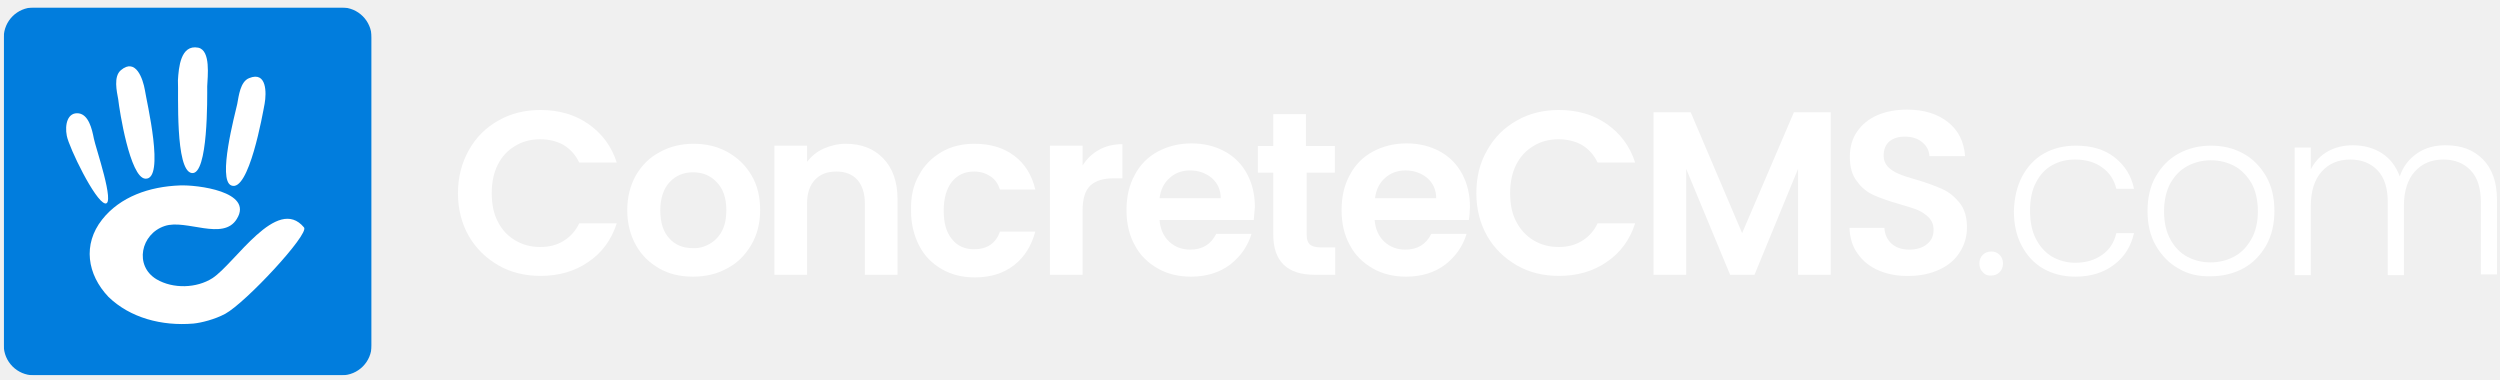
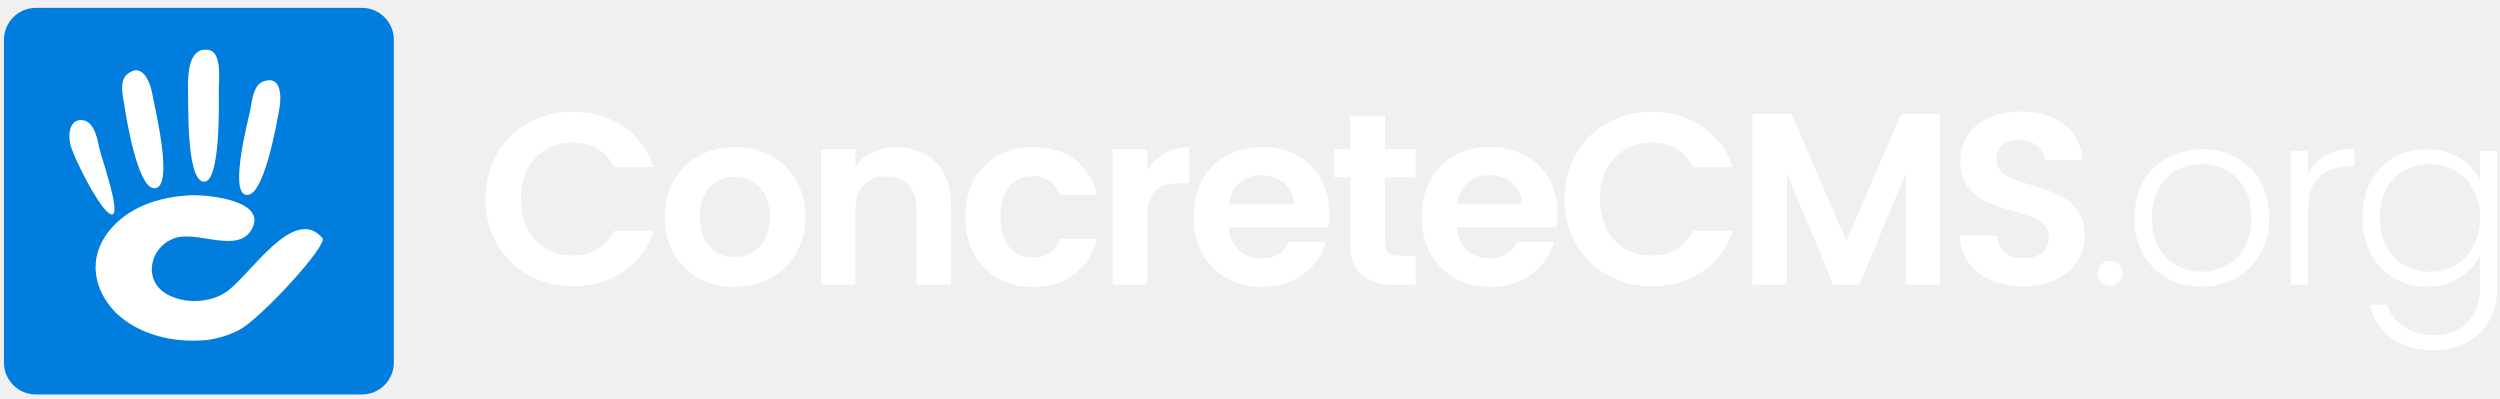
- <svg xmlns="http://www.w3.org/2000/svg" version="1.1" id="Ebene_1" x="0px" y="0px" viewBox="0 0 666 101" style="enable-background:new 0 0 666 101;" xml:space="preserve">
-   <style type="text/css">
- 	.st0{filter:url(#Adobe_OpacityMaskFilter);}
- 	.st1{fill-rule:evenodd;clip-rule:evenodd;fill:#FFFFFF;}
- 	.st2{mask:url(#mask-2_1_);fill-rule:evenodd;clip-rule:evenodd;fill:#017DDD;}
- </style>
-   <g id="logo.com-drk">
-     <g id="Group-36">
-       <g id="Group-3" transform="translate(0, 0.4819)">
-         <g id="Clip-2">
- 			</g>
-         <defs>
-           <filter id="Adobe_OpacityMaskFilter" filterUnits="userSpaceOnUse" x="1" y="1.5" width="98" height="98">
-             <feColorMatrix type="matrix" values="1 0 0 0 0  0 1 0 0 0  0 0 1 0 0  0 0 0 1 0" />
-           </filter>
-         </defs>
-         <mask maskUnits="userSpaceOnUse" x="1" y="1.5" width="98" height="98" id="mask-2_1_">
-           <g class="st0">
-             <polygon id="path-1_1_" class="st1" points="0,0.5 99.5,0.5 99.5,100 0,100      " />
+ <svg xmlns="http://www.w3.org/2000/svg" xmlns:xlink="http://www.w3.org/1999/xlink" width="251px" height="40px" viewBox="0 0 251 40" version="1.1">
+   <defs>
+     <polygon id="path-1" points="0 0 39.733 0 39.733 39.399 0 39.399" />
+     <polygon id="path-3" points="0 0 13.545 0 13.545 20.184 0 20.184" />
+   </defs>
+   <g id="Documentation" stroke="none" stroke-width="1" fill="none" fill-rule="evenodd">
+     <g id="Documentation-Landing" transform="translate(-130, -10)">
+       <g id="Group" transform="translate(130, 10)">
+         <g id="Group-37" transform="translate(0.000019, 0.39604)">
+           <g id="Group-3">
+             <mask id="mask-2" fill="white">
+               <use xlink:href="#path-1" />
+             </mask>
+             <g id="Clip-2" />
+             <rect id="Rectangle" fill="#017DDD" mask="url(#mask-2)" x="0.399" y="0.396" width="39.141" height="38.812" rx="3.2" />
          </g>
-         </mask>
-         <path id="Rectangle" class="st2" d="M9,1.5h82c4.4,0,8,3.6,8,8v82c0,4.4-3.6,8-8,8H9c-4.4,0-8-3.6-8-8v-82C1,5.1,4.6,1.5,9,1.5z" />
+           <path d="M24.092,32.686 C22.985,33.299 21.537,33.67 20.692,33.747 C17.349,34.049 13.979,33.221 11.638,31.015 C9.338,28.664 8.837,25.508 10.881,22.876 C12.778,20.433 15.883,19.366 19.118,19.211 C20.911,19.124 26.981,19.756 25.233,22.693 C23.814,25.077 19.826,22.742 17.563,23.506 C15.018,24.365 14.308,27.741 16.74,29.128 C18.515,30.143 21.028,30.035 22.674,28.942 C25.06,27.358 29.448,20.107 32.375,23.502 C32.966,24.187 26.285,31.47 24.092,32.686 M7.049,14.05 C6.794,12.863 7.109,11.505 8.313,11.669 C9.348,11.812 9.746,13.267 9.927,14.298 C10.077,15.151 12.304,21.342 11.182,21.13 C10.126,20.932 7.314,15.283 7.049,14.05 M12.751,7.073 C14.336,5.728 15.132,8.009 15.314,9.147 C15.494,10.265 17.585,18.644 15.445,18.505 C13.795,18.398 12.639,11.292 12.49,10.166 C12.332,9.297 11.956,7.748 12.751,7.073 M20.951,4.62 C22.328,4.871 21.957,7.674 21.964,8.682 C21.973,9.806 22.167,18.07 20.428,17.841 C18.609,17.603 18.956,9.393 18.866,8.069 C18.895,6.743 19.062,4.274 20.951,4.62 M25.153,10.541 C25.291,9.701 25.45,8.178 26.393,7.802 C28.272,7.05 28.259,9.367 28.057,10.461 C27.857,11.534 26.481,19.895 24.576,19.127 C23.108,18.533 24.925,11.612 25.153,10.541" id="Fill-4" fill="#FFFFFF" />
+           <path d="M49.893,15.062 C50.661,13.728 51.709,12.688 53.038,11.943 C54.367,11.199 55.857,10.826 57.508,10.826 C59.439,10.826 61.131,11.317 62.584,12.299 C64.037,13.282 65.052,14.641 65.63,16.375 L61.643,16.375 C61.247,15.557 60.69,14.943 59.972,14.534 C59.254,14.125 58.424,13.92 57.483,13.92 C56.476,13.92 55.58,14.153 54.796,14.62 C54.012,15.086 53.401,15.746 52.964,16.596 C52.526,17.448 52.308,18.446 52.308,19.592 C52.308,20.722 52.526,21.716 52.964,22.575 C53.401,23.435 54.012,24.098 54.796,24.564 C55.58,25.031 56.476,25.264 57.483,25.264 C58.424,25.264 59.254,25.055 59.972,24.638 C60.69,24.221 61.247,23.603 61.643,22.784 L65.63,22.784 C65.052,24.536 64.041,25.899 62.597,26.872 C61.152,27.847 59.455,28.333 57.508,28.333 C55.857,28.333 54.367,27.961 53.038,27.216 C51.709,26.472 50.661,25.436 49.893,24.11 C49.126,22.784 48.742,21.278 48.742,19.592 C48.742,17.906 49.126,16.396 49.893,15.062" id="Fill-6" fill="#FFFFFF" />
+           <path d="M75.473,24.957 C76.026,24.654 76.467,24.2 76.798,23.594 C77.128,22.989 77.293,22.252 77.293,21.385 C77.293,20.092 76.95,19.097 76.265,18.401 C75.58,17.705 74.742,17.358 73.752,17.358 C72.761,17.358 71.932,17.705 71.263,18.401 C70.595,19.097 70.26,20.092 70.26,21.385 C70.26,22.678 70.586,23.672 71.238,24.368 C71.89,25.064 72.712,25.412 73.702,25.412 C74.33,25.412 74.92,25.26 75.473,24.957 M70.136,27.535 C69.08,26.954 68.251,26.132 67.648,25.068 C67.045,24.004 66.744,22.776 66.744,21.385 C66.744,19.993 67.054,18.766 67.673,17.701 C68.292,16.638 69.138,15.815 70.211,15.234 C71.284,14.653 72.481,14.362 73.801,14.362 C75.122,14.362 76.319,14.653 77.392,15.234 C78.465,15.815 79.311,16.638 79.93,17.701 C80.549,18.766 80.859,19.993 80.859,21.385 C80.859,22.776 80.541,24.004 79.905,25.068 C79.27,26.132 78.411,26.954 77.33,27.535 C76.248,28.117 75.04,28.407 73.702,28.407 C72.381,28.407 71.193,28.117 70.136,27.535" id="Fill-8" fill="#FFFFFF" />
+           <path d="M93.983,15.921 C94.99,16.944 95.493,18.373 95.493,20.206 L95.493,28.186 L92.026,28.186 L92.026,20.672 C92.026,19.592 91.754,18.761 91.209,18.18 C90.665,17.599 89.922,17.308 88.981,17.308 C88.023,17.308 87.268,17.599 86.715,18.18 C86.162,18.761 85.885,19.592 85.885,20.672 L85.885,28.186 L82.419,28.186 L82.419,14.583 L85.885,14.583 L85.885,16.277 C86.347,15.688 86.938,15.226 87.656,14.89 C88.374,14.554 89.162,14.386 90.021,14.386 C91.655,14.386 92.976,14.898 93.983,15.921" id="Fill-10" fill="#FFFFFF" />
+           <path d="M97.771,17.689 C98.349,16.633 99.15,15.815 100.173,15.234 C101.197,14.653 102.369,14.362 103.69,14.362 C105.39,14.362 106.797,14.784 107.912,15.627 C109.026,16.47 109.773,17.652 110.153,19.175 L106.414,19.175 C106.215,18.585 105.882,18.123 105.41,17.787 C104.94,17.452 104.358,17.284 103.664,17.284 C102.674,17.284 101.89,17.64 101.312,18.352 C100.735,19.064 100.446,20.075 100.446,21.385 C100.446,22.678 100.735,23.68 101.312,24.393 C101.89,25.105 102.674,25.461 103.664,25.461 C105.068,25.461 105.984,24.839 106.414,23.594 L110.153,23.594 C109.773,25.068 109.022,26.238 107.9,27.106 C106.776,27.974 105.374,28.407 103.69,28.407 C102.369,28.407 101.197,28.117 100.173,27.535 C99.15,26.954 98.349,26.136 97.771,25.08 C97.193,24.024 96.905,22.793 96.905,21.385 C96.905,19.977 97.193,18.745 97.771,17.689" id="Fill-12" fill="#FFFFFF" />
+           <path d="M116.925,15 C117.643,14.591 118.464,14.387 119.389,14.387 L119.389,17.996 L118.473,17.996 C117.383,17.996 116.562,18.25 116.009,18.757 C115.455,19.265 115.179,20.149 115.179,21.409 L115.179,28.186 L111.713,28.186 L111.713,14.583 L115.179,14.583 L115.179,16.695 C115.625,15.974 116.207,15.41 116.925,15" id="Fill-14" fill="#FFFFFF" />
+           <path d="M129.888,20.108 C129.872,19.224 129.549,18.516 128.922,17.984 C128.295,17.452 127.527,17.186 126.619,17.186 C125.761,17.186 125.039,17.444 124.453,17.959 C123.867,18.475 123.507,19.191 123.375,20.108 L129.888,20.108 Z M133.38,22.416 L123.351,22.416 C123.433,23.398 123.78,24.168 124.391,24.724 C125.001,25.281 125.753,25.559 126.644,25.559 C127.932,25.559 128.848,25.01 129.393,23.914 L133.132,23.914 C132.736,25.223 131.977,26.3 130.854,27.143 C129.731,27.986 128.353,28.407 126.718,28.407 C125.398,28.407 124.213,28.117 123.165,27.535 C122.117,26.954 121.299,26.132 120.713,25.068 C120.128,24.004 119.834,22.776 119.834,21.385 C119.834,19.977 120.123,18.741 120.701,17.677 C121.279,16.613 122.088,15.794 123.128,15.221 C124.168,14.649 125.365,14.362 126.718,14.362 C128.023,14.362 129.191,14.64 130.222,15.197 C131.254,15.753 132.055,16.543 132.625,17.566 C133.194,18.59 133.479,19.764 133.479,21.09 C133.479,21.581 133.446,22.023 133.38,22.416 L133.38,22.416 Z" id="Fill-16" fill="#FFFFFF" />
+           <path d="M139.05,17.407 L139.05,23.987 C139.05,24.446 139.162,24.777 139.384,24.982 C139.608,25.187 139.983,25.289 140.511,25.289 L142.121,25.289 L142.121,28.186 L139.942,28.186 C137.02,28.186 135.559,26.779 135.559,23.963 L135.559,17.407 L133.924,17.407 L133.924,14.583 L135.559,14.583 L135.559,11.219 L139.05,11.219 L139.05,14.583 L142.121,14.583 L142.121,17.407 L139.05,17.407 Z" id="Fill-18" fill="#FFFFFF" />
+           <path d="M152.793,20.108 C152.777,19.224 152.454,18.516 151.827,17.984 C151.2,17.452 150.432,17.186 149.524,17.186 C148.666,17.186 147.944,17.444 147.358,17.959 C146.772,18.475 146.412,19.191 146.281,20.108 L152.793,20.108 Z M156.285,22.416 L146.256,22.416 C146.338,23.398 146.685,24.168 147.296,24.724 C147.906,25.281 148.658,25.559 149.549,25.559 C150.837,25.559 151.753,25.01 152.298,23.914 L156.037,23.914 C155.641,25.223 154.882,26.3 153.759,27.143 C152.636,27.986 151.258,28.407 149.624,28.407 C148.303,28.407 147.118,28.117 146.07,27.535 C145.022,26.954 144.204,26.132 143.619,25.068 C143.033,24.004 142.739,22.776 142.739,21.385 C142.739,19.977 143.028,18.741 143.606,17.677 C144.184,16.613 144.993,15.794 146.033,15.221 C147.073,14.649 148.27,14.362 149.624,14.362 C150.928,14.362 152.096,14.64 153.127,15.197 C154.159,15.753 154.96,16.543 155.53,17.566 C156.099,18.59 156.384,19.764 156.384,21.09 C156.384,21.581 156.351,22.023 156.285,22.416 L156.285,22.416 Z" id="Fill-20" fill="#FFFFFF" />
+           <path d="M158.228,15.062 C158.996,13.728 160.044,12.688 161.373,11.943 C162.702,11.199 164.192,10.826 165.843,10.826 C167.774,10.826 169.467,11.317 170.919,12.299 C172.372,13.282 173.387,14.641 173.965,16.375 L169.978,16.375 C169.582,15.557 169.025,14.943 168.307,14.534 C167.589,14.125 166.759,13.92 165.818,13.92 C164.811,13.92 163.915,14.153 163.131,14.62 C162.347,15.086 161.736,15.746 161.299,16.596 C160.862,17.448 160.643,18.446 160.643,19.592 C160.643,20.722 160.862,21.716 161.299,22.575 C161.736,23.435 162.347,24.098 163.131,24.564 C163.915,25.031 164.811,25.264 165.818,25.264 C166.759,25.264 167.589,25.055 168.307,24.638 C169.025,24.221 169.582,23.603 169.978,22.784 L173.965,22.784 C173.387,24.536 172.376,25.899 170.932,26.872 C169.487,27.847 167.791,28.333 165.843,28.333 C164.192,28.333 162.702,27.961 161.373,27.216 C160.044,26.472 158.996,25.436 158.228,24.11 C157.461,22.784 157.077,21.278 157.077,19.592 C157.077,17.906 157.461,16.396 158.228,15.062" id="Fill-22" fill="#FFFFFF" />
+           <polygon id="Fill-24" fill="#FFFFFF" points="194.79 11.047 194.79 28.186 191.323 28.186 191.323 17.038 186.693 28.186 184.068 28.186 179.412 17.038 179.412 28.186 175.946 28.186 175.946 11.047 179.883 11.047 185.38 23.791 190.878 11.047" />
+           <path d="M199.928,27.744 C198.963,27.335 198.199,26.746 197.638,25.976 C197.076,25.207 196.788,24.299 196.771,23.251 L200.486,23.251 C200.535,23.955 200.786,24.511 201.241,24.92 C201.695,25.33 202.318,25.534 203.111,25.534 C203.919,25.534 204.555,25.342 205.017,24.957 C205.479,24.573 205.711,24.07 205.711,23.447 C205.711,22.94 205.553,22.522 205.24,22.195 C204.926,21.868 204.534,21.61 204.064,21.421 C203.593,21.234 202.945,21.025 202.12,20.795 C200.997,20.468 200.085,20.144 199.384,19.825 C198.682,19.506 198.079,19.023 197.576,18.377 C197.072,17.73 196.821,16.866 196.821,15.786 C196.821,14.771 197.076,13.887 197.588,13.134 C198.1,12.381 198.818,11.804 199.742,11.403 C200.667,11.002 201.723,10.802 202.912,10.802 C204.695,10.802 206.144,11.231 207.258,12.091 C208.373,12.95 208.987,14.149 209.103,15.688 L205.29,15.688 C205.256,15.099 205.005,14.612 204.534,14.227 C204.064,13.842 203.44,13.65 202.665,13.65 C201.987,13.65 201.447,13.822 201.043,14.165 C200.638,14.509 200.436,15.009 200.436,15.663 C200.436,16.122 200.588,16.502 200.894,16.805 C201.199,17.108 201.579,17.354 202.033,17.542 C202.487,17.73 203.126,17.947 203.952,18.192 C205.075,18.52 205.991,18.847 206.701,19.175 C207.41,19.502 208.022,19.994 208.534,20.648 C209.045,21.303 209.301,22.162 209.301,23.226 C209.301,24.143 209.062,24.994 208.583,25.78 C208.104,26.565 207.402,27.192 206.478,27.658 C205.553,28.125 204.456,28.358 203.184,28.358 C201.979,28.358 200.894,28.154 199.928,27.744" id="Fill-26" fill="#FFFFFF" />
+           <path d="M210.972,27.941 C210.733,27.695 210.613,27.392 210.613,27.032 C210.613,26.672 210.733,26.373 210.972,26.136 C211.212,25.899 211.513,25.78 211.876,25.78 C212.223,25.78 212.516,25.899 212.755,26.136 C212.994,26.373 213.114,26.672 213.114,27.032 C213.114,27.392 212.994,27.695 212.755,27.941 C212.516,28.186 212.223,28.309 211.876,28.309 C211.513,28.309 211.212,28.186 210.972,27.941" id="Fill-28" fill="#FFFFFF" />
+           <path d="M223.49,26.283 C224.249,25.882 224.864,25.276 225.334,24.466 C225.805,23.656 226.041,22.661 226.041,21.483 C226.041,20.304 225.809,19.31 225.347,18.499 C224.885,17.689 224.274,17.083 223.514,16.682 C222.755,16.282 221.93,16.081 221.038,16.081 C220.147,16.081 219.321,16.282 218.562,16.682 C217.802,17.083 217.196,17.689 216.742,18.499 C216.288,19.31 216.061,20.304 216.061,21.483 C216.061,22.661 216.288,23.656 216.742,24.466 C217.196,25.276 217.798,25.882 218.55,26.283 C219.301,26.685 220.122,26.885 221.014,26.885 C221.905,26.885 222.73,26.685 223.49,26.283 M217.584,27.535 C216.569,26.971 215.768,26.169 215.182,25.129 C214.595,24.09 214.303,22.874 214.303,21.483 C214.303,20.092 214.6,18.876 215.194,17.836 C215.789,16.797 216.597,15.995 217.621,15.43 C218.644,14.865 219.792,14.583 221.063,14.583 C222.334,14.583 223.486,14.865 224.517,15.43 C225.549,15.995 226.358,16.797 226.944,17.836 C227.53,18.876 227.823,20.092 227.823,21.483 C227.823,22.858 227.526,24.07 226.932,25.117 C226.338,26.165 225.52,26.971 224.48,27.535 C223.44,28.1 222.284,28.382 221.014,28.382 C219.742,28.382 218.599,28.1 217.584,27.535" id="Fill-30" fill="#FFFFFF" />
+           <path d="M233.481,15.221 C234.265,14.763 235.227,14.534 236.366,14.534 L236.366,16.326 L235.896,16.326 C234.641,16.326 233.634,16.662 232.874,17.333 C232.115,18.004 231.735,19.126 231.735,20.697 L231.735,28.186 L230.002,28.186 L230.002,14.779 L231.735,14.779 L231.735,17.161 C232.115,16.326 232.697,15.68 233.481,15.221" id="Fill-32" fill="#FFFFFF" />
+           <g id="Group-36" transform="translate(237.1832, 14.58289)">
+             <mask id="mask-4" fill="white">
+               <use xlink:href="#path-3" />
+             </mask>
+             <g id="Clip-35" />
+             <path d="M11.143,4.051 C10.698,3.233 10.091,2.603 9.323,2.161 C8.556,1.719 7.709,1.498 6.785,1.498 C5.827,1.498 4.969,1.711 4.21,2.136 C3.45,2.562 2.851,3.18 2.415,3.99 C1.977,4.8 1.758,5.762 1.758,6.875 C1.758,7.972 1.977,8.934 2.415,9.76 C2.851,10.587 3.45,11.217 4.21,11.651 C4.969,12.085 5.827,12.302 6.785,12.302 C7.709,12.302 8.556,12.081 9.323,11.639 C10.091,11.197 10.698,10.567 11.143,9.748 C11.589,8.93 11.812,7.98 11.812,6.9 C11.812,5.819 11.589,4.87 11.143,4.051 M9.781,0.884 C10.722,1.473 11.399,2.219 11.812,3.118 L11.812,0.196 L13.545,0.196 L13.545,13.947 C13.545,15.175 13.277,16.263 12.74,17.213 C12.204,18.162 11.457,18.895 10.499,19.41 C9.542,19.926 8.452,20.184 7.231,20.184 C5.497,20.184 4.057,19.774 2.91,18.956 C1.762,18.137 1.048,17.024 0.768,15.617 L2.476,15.617 C2.773,16.55 3.339,17.294 4.173,17.851 C5.006,18.408 6.026,18.686 7.231,18.686 C8.106,18.686 8.89,18.502 9.583,18.133 C10.277,17.765 10.821,17.221 11.218,16.501 C11.614,15.78 11.812,14.929 11.812,13.947 L11.812,10.632 C11.382,11.549 10.702,12.306 9.769,12.903 C8.836,13.501 7.734,13.8 6.463,13.8 C5.225,13.8 4.114,13.514 3.132,12.94 C2.15,12.368 1.383,11.557 0.83,10.509 C0.276,9.462 0,8.25 0,6.875 C0,5.5 0.276,4.293 0.83,3.253 C1.383,2.214 2.15,1.412 3.132,0.847 C4.114,0.282 5.225,0 6.463,0 C7.734,0 8.84,0.295 9.781,0.884" id="Fill-34" fill="#FFFFFF" mask="url(#mask-4)" />
+           </g>
+         </g>
      </g>
-       <path id="Fill-4" class="st1" d="M60,83.6c-2.8,1.5-6.4,2.4-8.5,2.6c-8.4,0.7-16.8-1.5-22.6-7.1c-5.7-6-6.9-14-1.7-20.6    c4.8-6.1,12.6-8.8,20.7-9.1c4.5-0.2,19.7,1.6,15.2,8.9c-3.6,6-13.5,0-19.2,1.9c-6.4,2.1-8.2,10.6-2.2,14.2    c4.4,2.6,10.7,2.4,14.9-0.3c6-3.9,17.2-22.2,24.4-13.5C82.4,62.4,65.5,80.6,60,83.6 M17.8,36.2c-0.6-3,0.2-6.4,3.2-6    c2.6,0.4,3.5,4.1,4,6.7c0.4,2.2,5.8,17.8,3,17.3C25.3,53.6,18.4,39.3,17.8,36.2 M32.2,18.7c4-3.4,5.9,2.4,6.4,5.3    c0.4,2.8,5.5,24,0.1,23.6c-4.1-0.3-6.9-18.3-7.2-21.1C31.1,24.3,30.2,20.4,32.2,18.7 M52.8,12.7c3.4,0.7,2.5,7.7,2.4,10.3    c0,2.8,0.3,23.7-4.1,23.1c-4.5-0.6-3.5-21.4-3.7-24.7C47.6,18,48.1,11.8,52.8,12.7 M63.2,27.7c0.4-2.1,0.8-6,3.2-6.9    c4.7-1.9,4.6,4,4.1,6.8c-0.5,2.7-4.2,23.8-8.9,21.8C57.9,47.9,62.6,30.4,63.2,27.7" />
-       <path id="Fill-6" class="st1" d="M124.9,40c1.9-3.4,4.5-6,7.9-7.9c3.3-1.9,7.1-2.8,11.2-2.8c4.8,0,9.1,1.2,12.7,3.7    c3.6,2.5,6.2,5.9,7.6,10.3h-10c-1-2.1-2.4-3.6-4.2-4.7c-1.8-1-3.9-1.5-6.2-1.5c-2.5,0-4.8,0.6-6.7,1.8c-2,1.2-3.5,2.8-4.6,5    c-1.1,2.2-1.6,4.7-1.6,7.6c0,2.9,0.5,5.4,1.6,7.5c1.1,2.2,2.6,3.8,4.6,5c2,1.2,4.2,1.8,6.7,1.8c2.4,0,4.4-0.5,6.2-1.6    c1.8-1.1,3.2-2.6,4.2-4.7h10c-1.4,4.4-4,7.9-7.6,10.3c-3.6,2.5-7.9,3.7-12.7,3.7c-4.1,0-7.9-0.9-11.2-2.8c-3.3-1.9-6-4.5-7.9-7.8    c-1.9-3.3-2.9-7.2-2.9-11.4C122,47.2,123,43.4,124.9,40" />
-       <path id="Fill-8" class="st1" d="M189,65c1.4-0.8,2.5-1.9,3.3-3.4s1.2-3.4,1.2-5.6c0-3.3-0.9-5.8-2.6-7.5    c-1.7-1.8-3.8-2.6-6.3-2.6c-2.5,0-4.6,0.9-6.2,2.6s-2.5,4.3-2.5,7.5c0,3.3,0.8,5.8,2.4,7.5c1.6,1.8,3.7,2.6,6.2,2.6    C186.1,66.2,187.6,65.8,189,65 M175.6,71.5c-2.6-1.5-4.7-3.5-6.2-6.2c-1.5-2.7-2.3-5.8-2.3-9.3c0-3.5,0.8-6.6,2.3-9.3    c1.6-2.7,3.7-4.8,6.4-6.2c2.7-1.5,5.7-2.2,9-2.2c3.3,0,6.3,0.7,9,2.2c2.7,1.5,4.8,3.5,6.4,6.2c1.6,2.7,2.3,5.8,2.3,9.3    c0,3.5-0.8,6.6-2.4,9.3c-1.6,2.7-3.7,4.8-6.4,6.2c-2.7,1.5-5.7,2.2-9.1,2.2C181.2,73.7,178.2,73,175.6,71.5" />
-       <path id="Fill-10" class="st1" d="M235.3,42.2c2.5,2.6,3.8,6.2,3.8,10.8v20.2h-8.7v-19c0-2.7-0.7-4.8-2-6.3    c-1.4-1.5-3.2-2.2-5.6-2.2c-2.4,0-4.3,0.7-5.7,2.2c-1.4,1.5-2.1,3.6-2.1,6.3v19h-8.7V38.8h8.7v4.3c1.2-1.5,2.6-2.7,4.4-3.5    c1.8-0.8,3.8-1.3,5.9-1.3C229.5,38.3,232.8,39.6,235.3,42.2" />
-       <path id="Fill-12" class="st1" d="M244.8,46.7c1.4-2.7,3.5-4.7,6-6.2c2.6-1.5,5.5-2.2,8.8-2.2c4.3,0,7.8,1.1,10.6,3.2    c2.8,2.1,4.7,5.1,5.6,9h-9.4c-0.5-1.5-1.3-2.7-2.5-3.5c-1.2-0.8-2.6-1.3-4.4-1.3c-2.5,0-4.4,0.9-5.9,2.7c-1.4,1.8-2.2,4.3-2.2,7.7    c0,3.3,0.7,5.8,2.2,7.6c1.4,1.8,3.4,2.7,5.9,2.7c3.5,0,5.8-1.6,6.9-4.7h9.4c-1,3.7-2.8,6.7-5.6,8.9c-2.8,2.2-6.3,3.3-10.5,3.3    c-3.3,0-6.2-0.7-8.8-2.2c-2.6-1.5-4.6-3.5-6-6.2c-1.4-2.7-2.2-5.8-2.2-9.3C242.6,52.4,243.3,49.3,244.8,46.7" />
-       <path id="Fill-14" class="st1" d="M292.8,39.9c1.8-1,3.9-1.5,6.2-1.5v9.1h-2.3c-2.7,0-4.8,0.6-6.2,1.9c-1.4,1.3-2.1,3.5-2.1,6.7    v17.1h-8.7V38.8h8.7v5.3C289.5,42.3,291,40.9,292.8,39.9" />
-       <path id="Fill-16" class="st1" d="M325.2,52.8c0-2.2-0.8-4-2.4-5.4c-1.6-1.3-3.5-2-5.8-2c-2.1,0-4,0.7-5.4,2    c-1.5,1.3-2.4,3.1-2.7,5.4H325.2z M334,58.6h-25.1c0.2,2.5,1.1,4.4,2.6,5.8c1.5,1.4,3.4,2.1,5.6,2.1c3.2,0,5.5-1.4,6.9-4.2h9.4    c-1,3.3-2.9,6-5.7,8.2c-2.8,2.1-6.3,3.2-10.4,3.2c-3.3,0-6.3-0.7-8.9-2.2c-2.6-1.5-4.7-3.5-6.1-6.2c-1.5-2.7-2.2-5.8-2.2-9.3    c0-3.6,0.7-6.7,2.2-9.4c1.4-2.7,3.5-4.8,6.1-6.2c2.6-1.4,5.6-2.2,9-2.2c3.3,0,6.2,0.7,8.8,2.1c2.6,1.4,4.6,3.4,6,6    c1.4,2.6,2.1,5.5,2.1,8.9C334.2,56.5,334.1,57.6,334,58.6L334,58.6z" />
-       <path id="Fill-18" class="st1" d="M348.1,46v16.6c0,1.2,0.3,2,0.8,2.5c0.6,0.5,1.5,0.8,2.8,0.8h4v7.3h-5.5c-7.3,0-11-3.6-11-10.7    V46h-4.1v-7.1h4.1v-8.5h8.7v8.5h7.7V46H348.1z" />
-       <path id="Fill-20" class="st1" d="M382.6,52.8c0-2.2-0.8-4-2.4-5.4c-1.6-1.3-3.5-2-5.8-2c-2.1,0-4,0.7-5.4,2    c-1.5,1.3-2.4,3.1-2.7,5.4H382.6z M391.3,58.6h-25.1c0.2,2.5,1.1,4.4,2.6,5.8c1.5,1.4,3.4,2.1,5.6,2.1c3.2,0,5.5-1.4,6.9-4.2h9.4    c-1,3.3-2.9,6-5.7,8.2c-2.8,2.1-6.3,3.2-10.4,3.2c-3.3,0-6.3-0.7-8.9-2.2c-2.6-1.5-4.7-3.5-6.1-6.2c-1.5-2.7-2.2-5.8-2.2-9.3    c0-3.6,0.7-6.7,2.2-9.4c1.4-2.7,3.5-4.8,6.1-6.2c2.6-1.4,5.6-2.2,9-2.2c3.3,0,6.2,0.7,8.8,2.1c2.6,1.4,4.6,3.4,6,6    c1.4,2.6,2.1,5.5,2.1,8.9C391.5,56.5,391.5,57.6,391.3,58.6L391.3,58.6z" />
-       <path id="Fill-22" class="st1" d="M396.2,40c1.9-3.4,4.5-6,7.9-7.9c3.3-1.9,7.1-2.8,11.2-2.8c4.8,0,9.1,1.2,12.7,3.7    c3.6,2.5,6.2,5.9,7.6,10.3h-10c-1-2.1-2.4-3.6-4.2-4.7c-1.8-1-3.9-1.5-6.2-1.5c-2.5,0-4.8,0.6-6.7,1.8c-2,1.2-3.5,2.8-4.6,5    c-1.1,2.2-1.6,4.7-1.6,7.6c0,2.9,0.5,5.4,1.6,7.5s2.6,3.8,4.6,5c2,1.2,4.2,1.8,6.7,1.8c2.4,0,4.4-0.5,6.2-1.6    c1.8-1.1,3.2-2.6,4.2-4.7h10c-1.4,4.4-4,7.9-7.6,10.3c-3.6,2.5-7.9,3.7-12.7,3.7c-4.1,0-7.9-0.9-11.2-2.8c-3.3-1.9-6-4.5-7.9-7.8    c-1.9-3.3-2.9-7.2-2.9-11.4C393.3,47.2,394.2,43.4,396.2,40" />
-       <polygon id="Fill-24" class="st1" points="487.7,29.9 487.7,73.2 479,73.2 479,45 467.4,73.2 460.9,73.2 449.2,45 449.2,73.2    440.5,73.2 440.5,29.9 450.4,29.9 464.1,62.1 477.9,29.9   " />
-       <path id="Fill-26" class="st1" d="M500.6,72.1c-2.4-1-4.3-2.5-5.7-4.5c-1.4-1.9-2.1-4.2-2.2-6.9h9.3c0.1,1.8,0.8,3.2,1.9,4.2    c1.1,1,2.7,1.6,4.7,1.6c2,0,3.6-0.5,4.8-1.5c1.2-1,1.7-2.2,1.7-3.8c0-1.3-0.4-2.3-1.2-3.2c-0.8-0.8-1.8-1.5-2.9-2    c-1.2-0.5-2.8-1-4.9-1.6c-2.8-0.8-5.1-1.6-6.9-2.4c-1.8-0.8-3.3-2-4.5-3.7c-1.3-1.6-1.9-3.8-1.9-6.5c0-2.6,0.6-4.8,1.9-6.7    c1.3-1.9,3.1-3.4,5.4-4.4c2.3-1,5-1.5,7.9-1.5c4.5,0,8.1,1.1,10.9,3.3c2.8,2.2,4.3,5.2,4.6,9.1H514c-0.1-1.5-0.7-2.7-1.9-3.7    c-1.2-1-2.7-1.5-4.7-1.5c-1.7,0-3,0.4-4.1,1.3c-1,0.9-1.5,2.1-1.5,3.8c0,1.2,0.4,2.1,1.1,2.9c0.8,0.8,1.7,1.4,2.9,1.9    c1.1,0.5,2.7,1,4.8,1.6c2.8,0.8,5.1,1.7,6.9,2.5c1.8,0.8,3.3,2.1,4.6,3.7c1.3,1.7,1.9,3.8,1.9,6.5c0,2.3-0.6,4.5-1.8,6.4    c-1.2,2-3,3.6-5.3,4.7s-5.1,1.8-8.2,1.8C505.7,73.6,503,73.1,500.6,72.1" />
-       <path id="Fill-28" class="st1" d="M528.2,72.5c-0.6-0.6-0.9-1.4-0.9-2.3c0-0.9,0.3-1.7,0.9-2.3c0.6-0.6,1.4-0.9,2.3-0.9    c0.9,0,1.6,0.3,2.2,0.9c0.6,0.6,0.9,1.4,0.9,2.3c0,0.9-0.3,1.7-0.9,2.3c-0.6,0.6-1.3,0.9-2.2,0.9    C529.6,73.5,528.8,73.2,528.2,72.5" />
-       <path id="Fill-30" class="st1" d="M538.7,47c1.4-2.6,3.3-4.7,5.8-6.1c2.5-1.4,5.3-2.1,8.5-2.1c4.2,0,7.6,1,10.3,3.1    c2.7,2.1,4.5,4.9,5.2,8.4h-4.7c-0.6-2.4-1.8-4.3-3.8-5.7c-1.9-1.4-4.3-2.1-7.2-2.1c-2.3,0-4.3,0.5-6.1,1.5c-1.8,1-3.3,2.6-4.3,4.6    c-1.1,2-1.6,4.6-1.6,7.5c0,3,0.5,5.5,1.6,7.6c1.1,2.1,2.5,3.6,4.3,4.7c1.8,1,3.9,1.6,6.1,1.6c2.9,0,5.2-0.7,7.2-2.1    s3.2-3.3,3.8-5.8h4.7c-0.8,3.5-2.5,6.3-5.3,8.4c-2.7,2.1-6.2,3.2-10.3,3.2c-3.2,0-6-0.7-8.5-2.1c-2.5-1.4-4.4-3.5-5.8-6.1    c-1.4-2.6-2.1-5.7-2.1-9.2C536.6,52.7,537.3,49.7,538.7,47" />
-       <path id="Fill-32" class="st1" d="M595.1,68.4c1.9-1,3.4-2.5,4.6-4.6c1.2-2,1.8-4.6,1.8-7.5c0-3-0.6-5.5-1.7-7.5    c-1.2-2-2.7-3.6-4.6-4.6c-1.9-1-4-1.5-6.2-1.5c-2.2,0-4.3,0.5-6.2,1.5c-1.9,1-3.4,2.5-4.6,4.6c-1.1,2-1.7,4.6-1.7,7.5    c0,3,0.6,5.5,1.7,7.5c1.1,2,2.6,3.6,4.5,4.6c1.9,1,3.9,1.5,6.2,1.5C591.1,69.9,593.2,69.4,595.1,68.4 M580.3,71.5    c-2.5-1.4-4.5-3.5-6-6.1c-1.5-2.6-2.2-5.7-2.2-9.2c0-3.5,0.7-6.6,2.2-9.2c1.5-2.6,3.5-4.7,6.1-6.1c2.6-1.4,5.4-2.1,8.6-2.1    c3.2,0,6.1,0.7,8.6,2.1c2.6,1.4,4.6,3.5,6.1,6.1c1.5,2.6,2.2,5.7,2.2,9.2c0,3.5-0.7,6.5-2.2,9.2c-1.5,2.6-3.5,4.7-6.1,6.1    c-2.6,1.4-5.5,2.1-8.7,2.1C585.7,73.7,582.8,73,580.3,71.5" />
-       <path id="Fill-34" class="st1" d="M661.4,42.4c2.5,2.5,3.8,6.1,3.8,10.9v19.8h-4.3V53.8c0-3.7-0.9-6.5-2.7-8.4    c-1.8-1.9-4.2-2.9-7.3-2.9c-3.2,0-5.7,1.1-7.6,3.2c-1.9,2.1-2.9,5.2-2.9,9.2v18.4h-4.3V53.8c0-3.7-0.9-6.5-2.7-8.4    c-1.8-1.9-4.2-2.9-7.3-2.9c-3.2,0-5.7,1.1-7.6,3.2c-1.9,2.1-2.9,5.2-2.9,9.2v18.4h-4.3V39.3h4.3v5.8c1.1-2.1,2.6-3.7,4.6-4.8    c2-1.1,4.2-1.6,6.6-1.6c2.9,0,5.5,0.7,7.7,2.1c2.2,1.4,3.8,3.5,4.8,6.2c0.9-2.7,2.5-4.7,4.7-6.2s4.7-2.1,7.5-2.1    C655.7,38.7,658.9,39.9,661.4,42.4" />
    </g>
  </g>
</svg>
